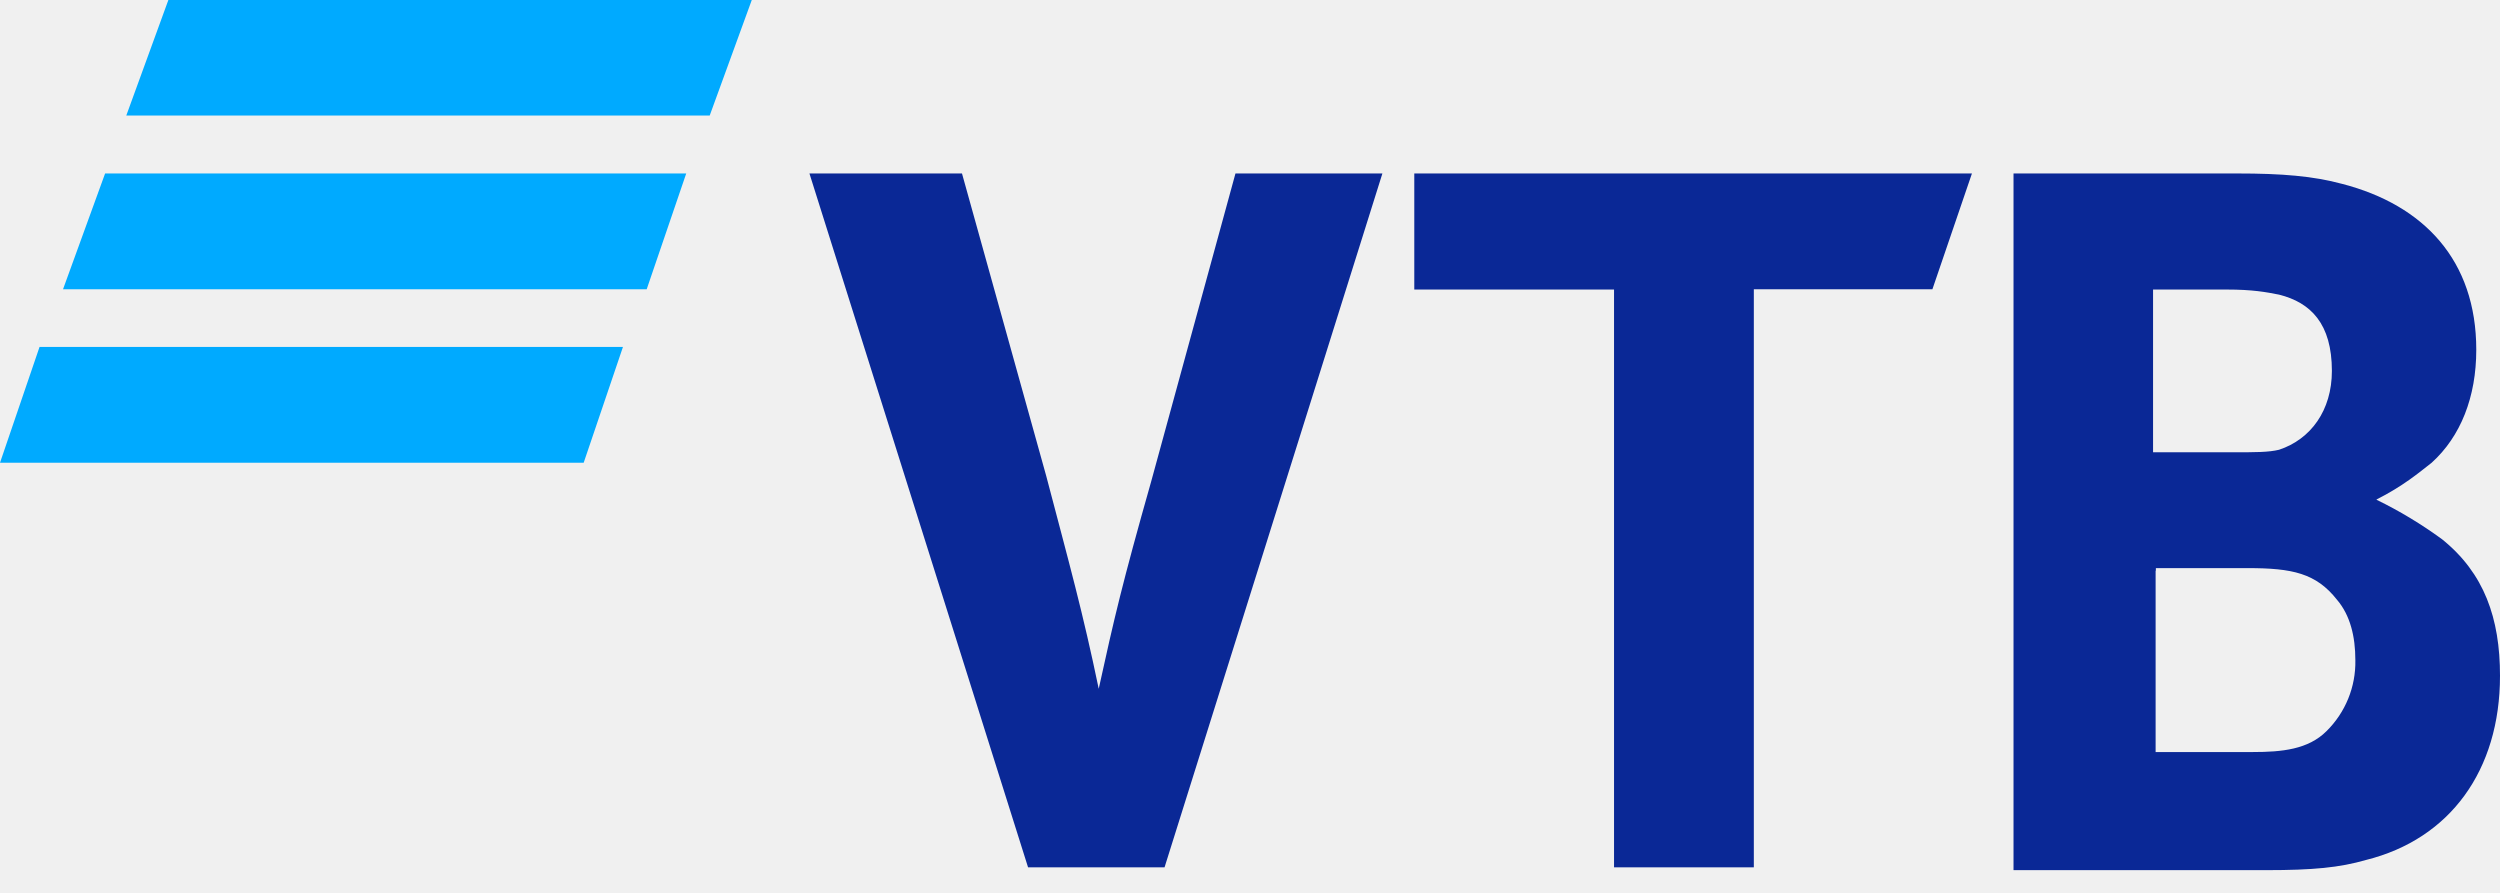
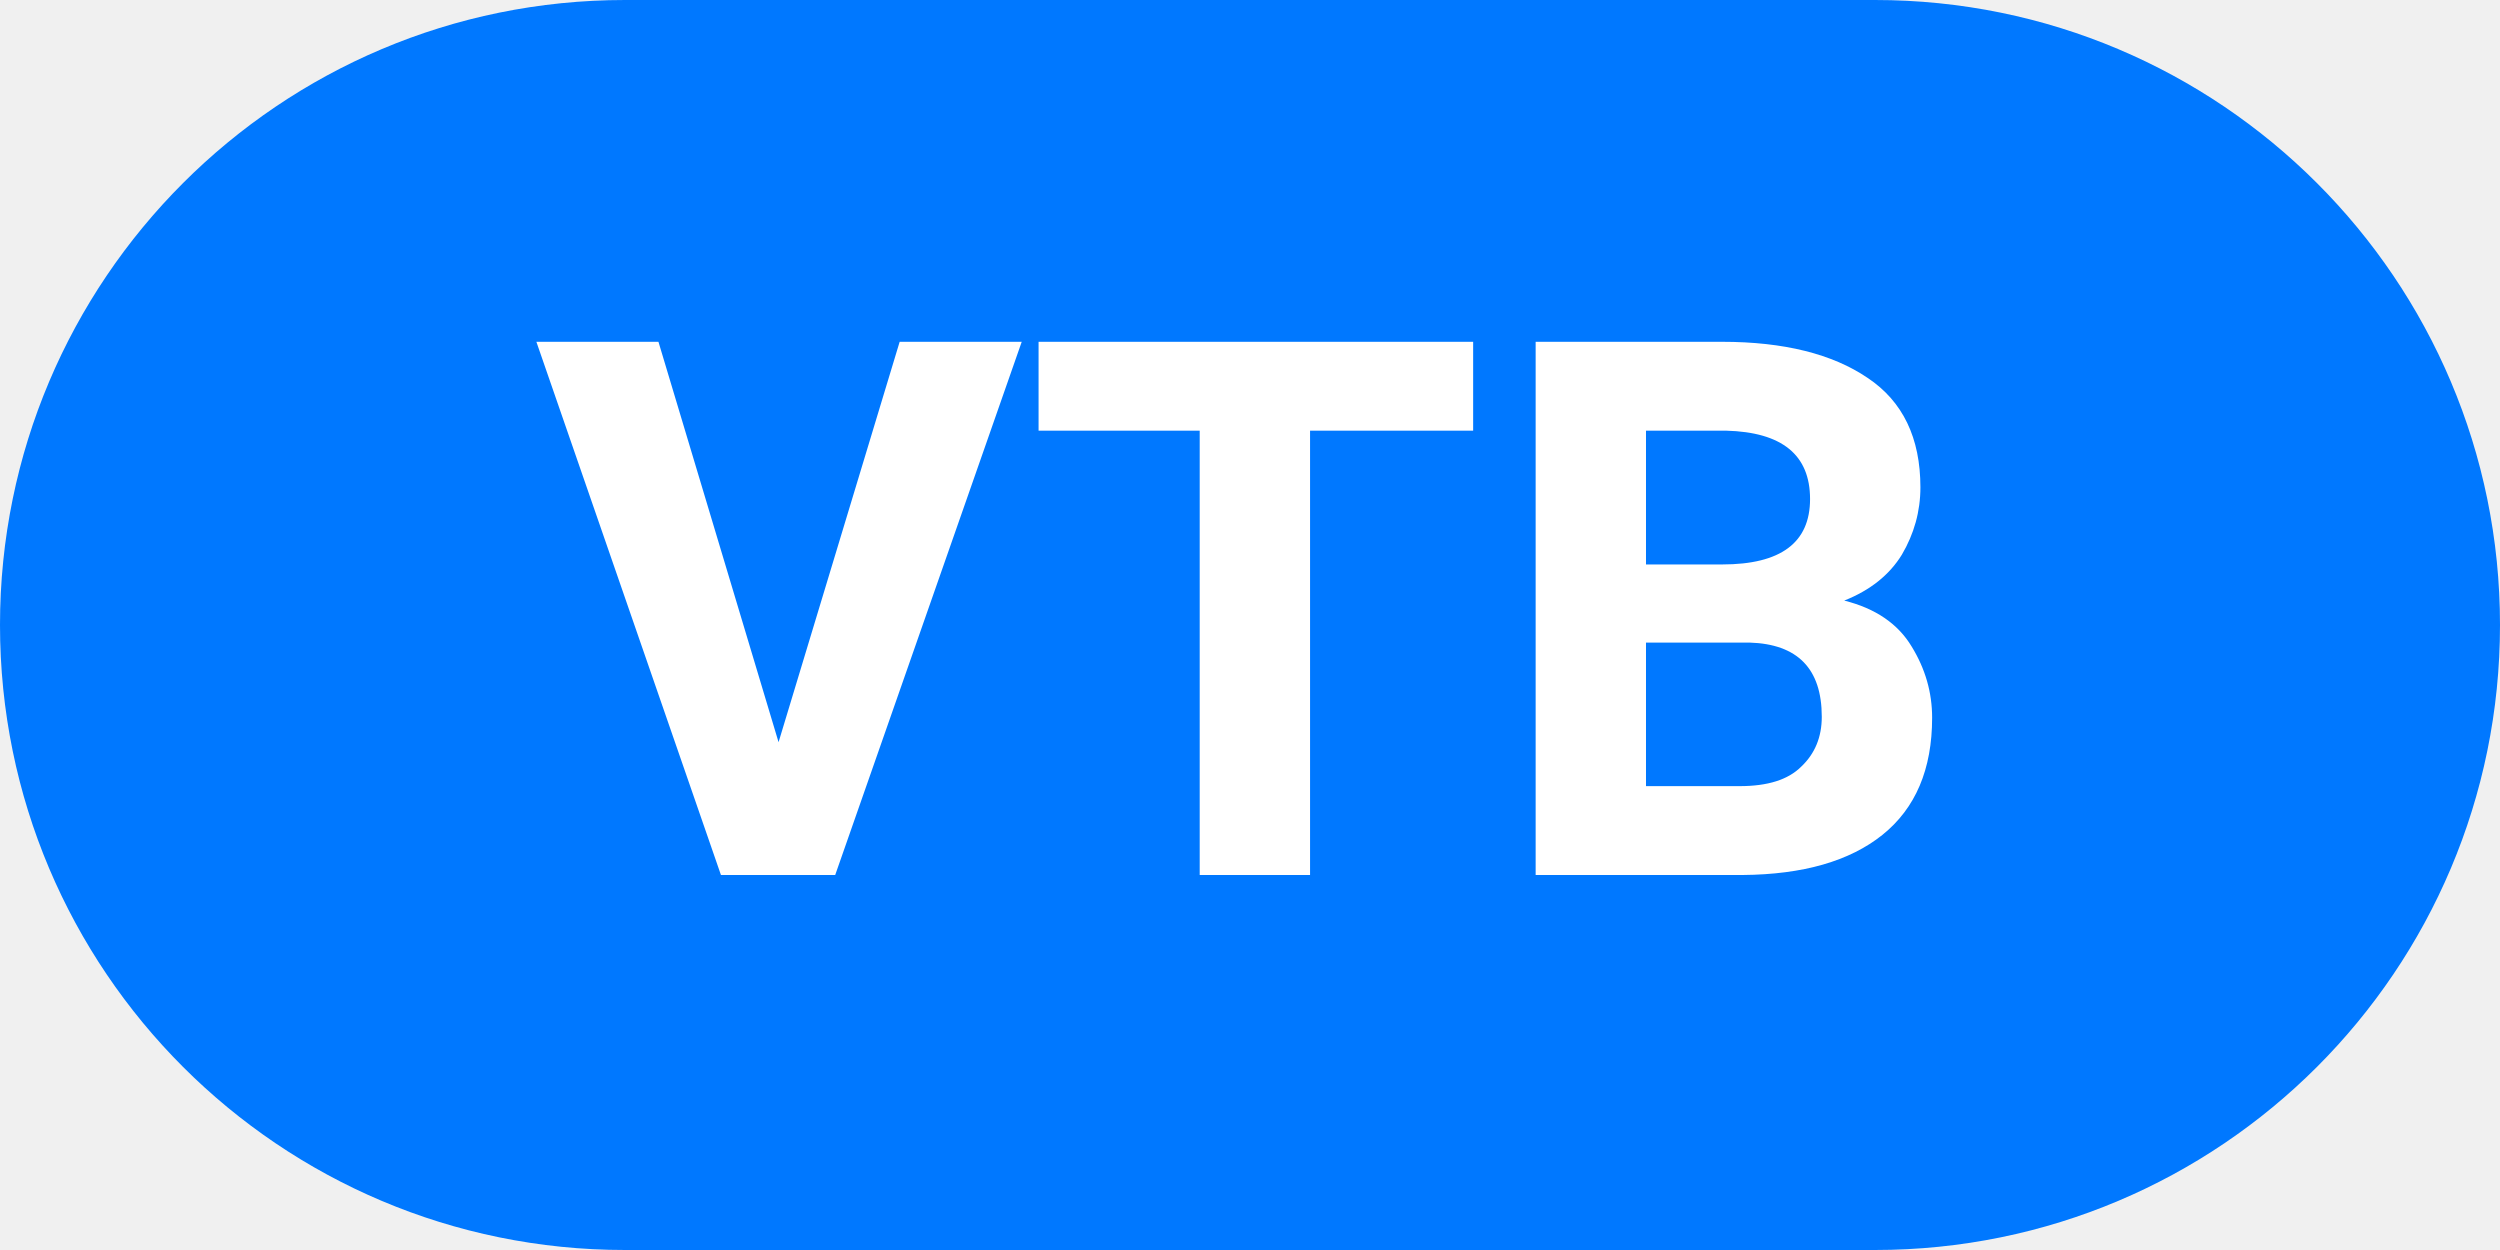
- <svg xmlns="http://www.w3.org/2000/svg" viewBox="0 0 98 35">
-   <path d="M24.42 13.6H1.55L0 18.14h22.88l1.54-4.54Zm2.48-6.8H4.12l-1.65 4.54h22.88L26.9 6.8ZM29.47 0H6.6L4.95 4.53h22.87L29.47 0Z" fill="#0AF" />
-   <path d="M40.3 34 31.73 6.8h5.98l3.3 11.85c.92 3.5 1.44 5.36 2.06 8.35.61-2.78.92-4.12 2.06-8.14l3.3-12.06h5.76L45.65 34H40.3Zm22.97 0V11.35h-7.83V6.8H77.3l-1.55 4.54h-7V34h-5.47ZM84.4 17.73h3.09c.93 0 1.44 0 1.85-.1 1.24-.41 2.07-1.54 2.07-3.09 0-1.85-.83-2.68-2.07-2.99-.51-.1-1.03-.2-2.06-.2H84.4v6.38Zm.1 4.64v7.11h3.81c1.14 0 2.17-.1 2.89-.82a3.8 3.8 0 0 0 1.13-2.78c0-.93-.2-1.76-.72-2.37-.82-1.04-1.75-1.24-3.5-1.24h-3.6v.1Zm8.66-2.78a16.8 16.8 0 0 1 2.57 1.55c1.65 1.33 2.27 3.09 2.27 5.35 0 3.71-1.96 6.4-5.25 7.22-1.04.3-2.07.4-3.92.4h-9.9V6.8h8.77c1.75 0 2.98.1 4.12.41 3.2.83 5.25 3 5.25 6.5 0 1.85-.61 3.4-1.75 4.43-.51.4-1.13.92-2.16 1.44Z" fill="#0A2896" />
+ <svg xmlns="http://www.w3.org/2000/svg" viewBox="0 0 40 20">
+   <rect width="40" height="20" rx="10" fill="#0078FF" />
+   <text x="20" y="14" text-anchor="middle" fill="white" font-family="-apple-system, BlinkMacSystemFont, 'Segoe UI', Roboto, sans-serif" font-size="12" font-weight="700">VTB</text>
</svg>
